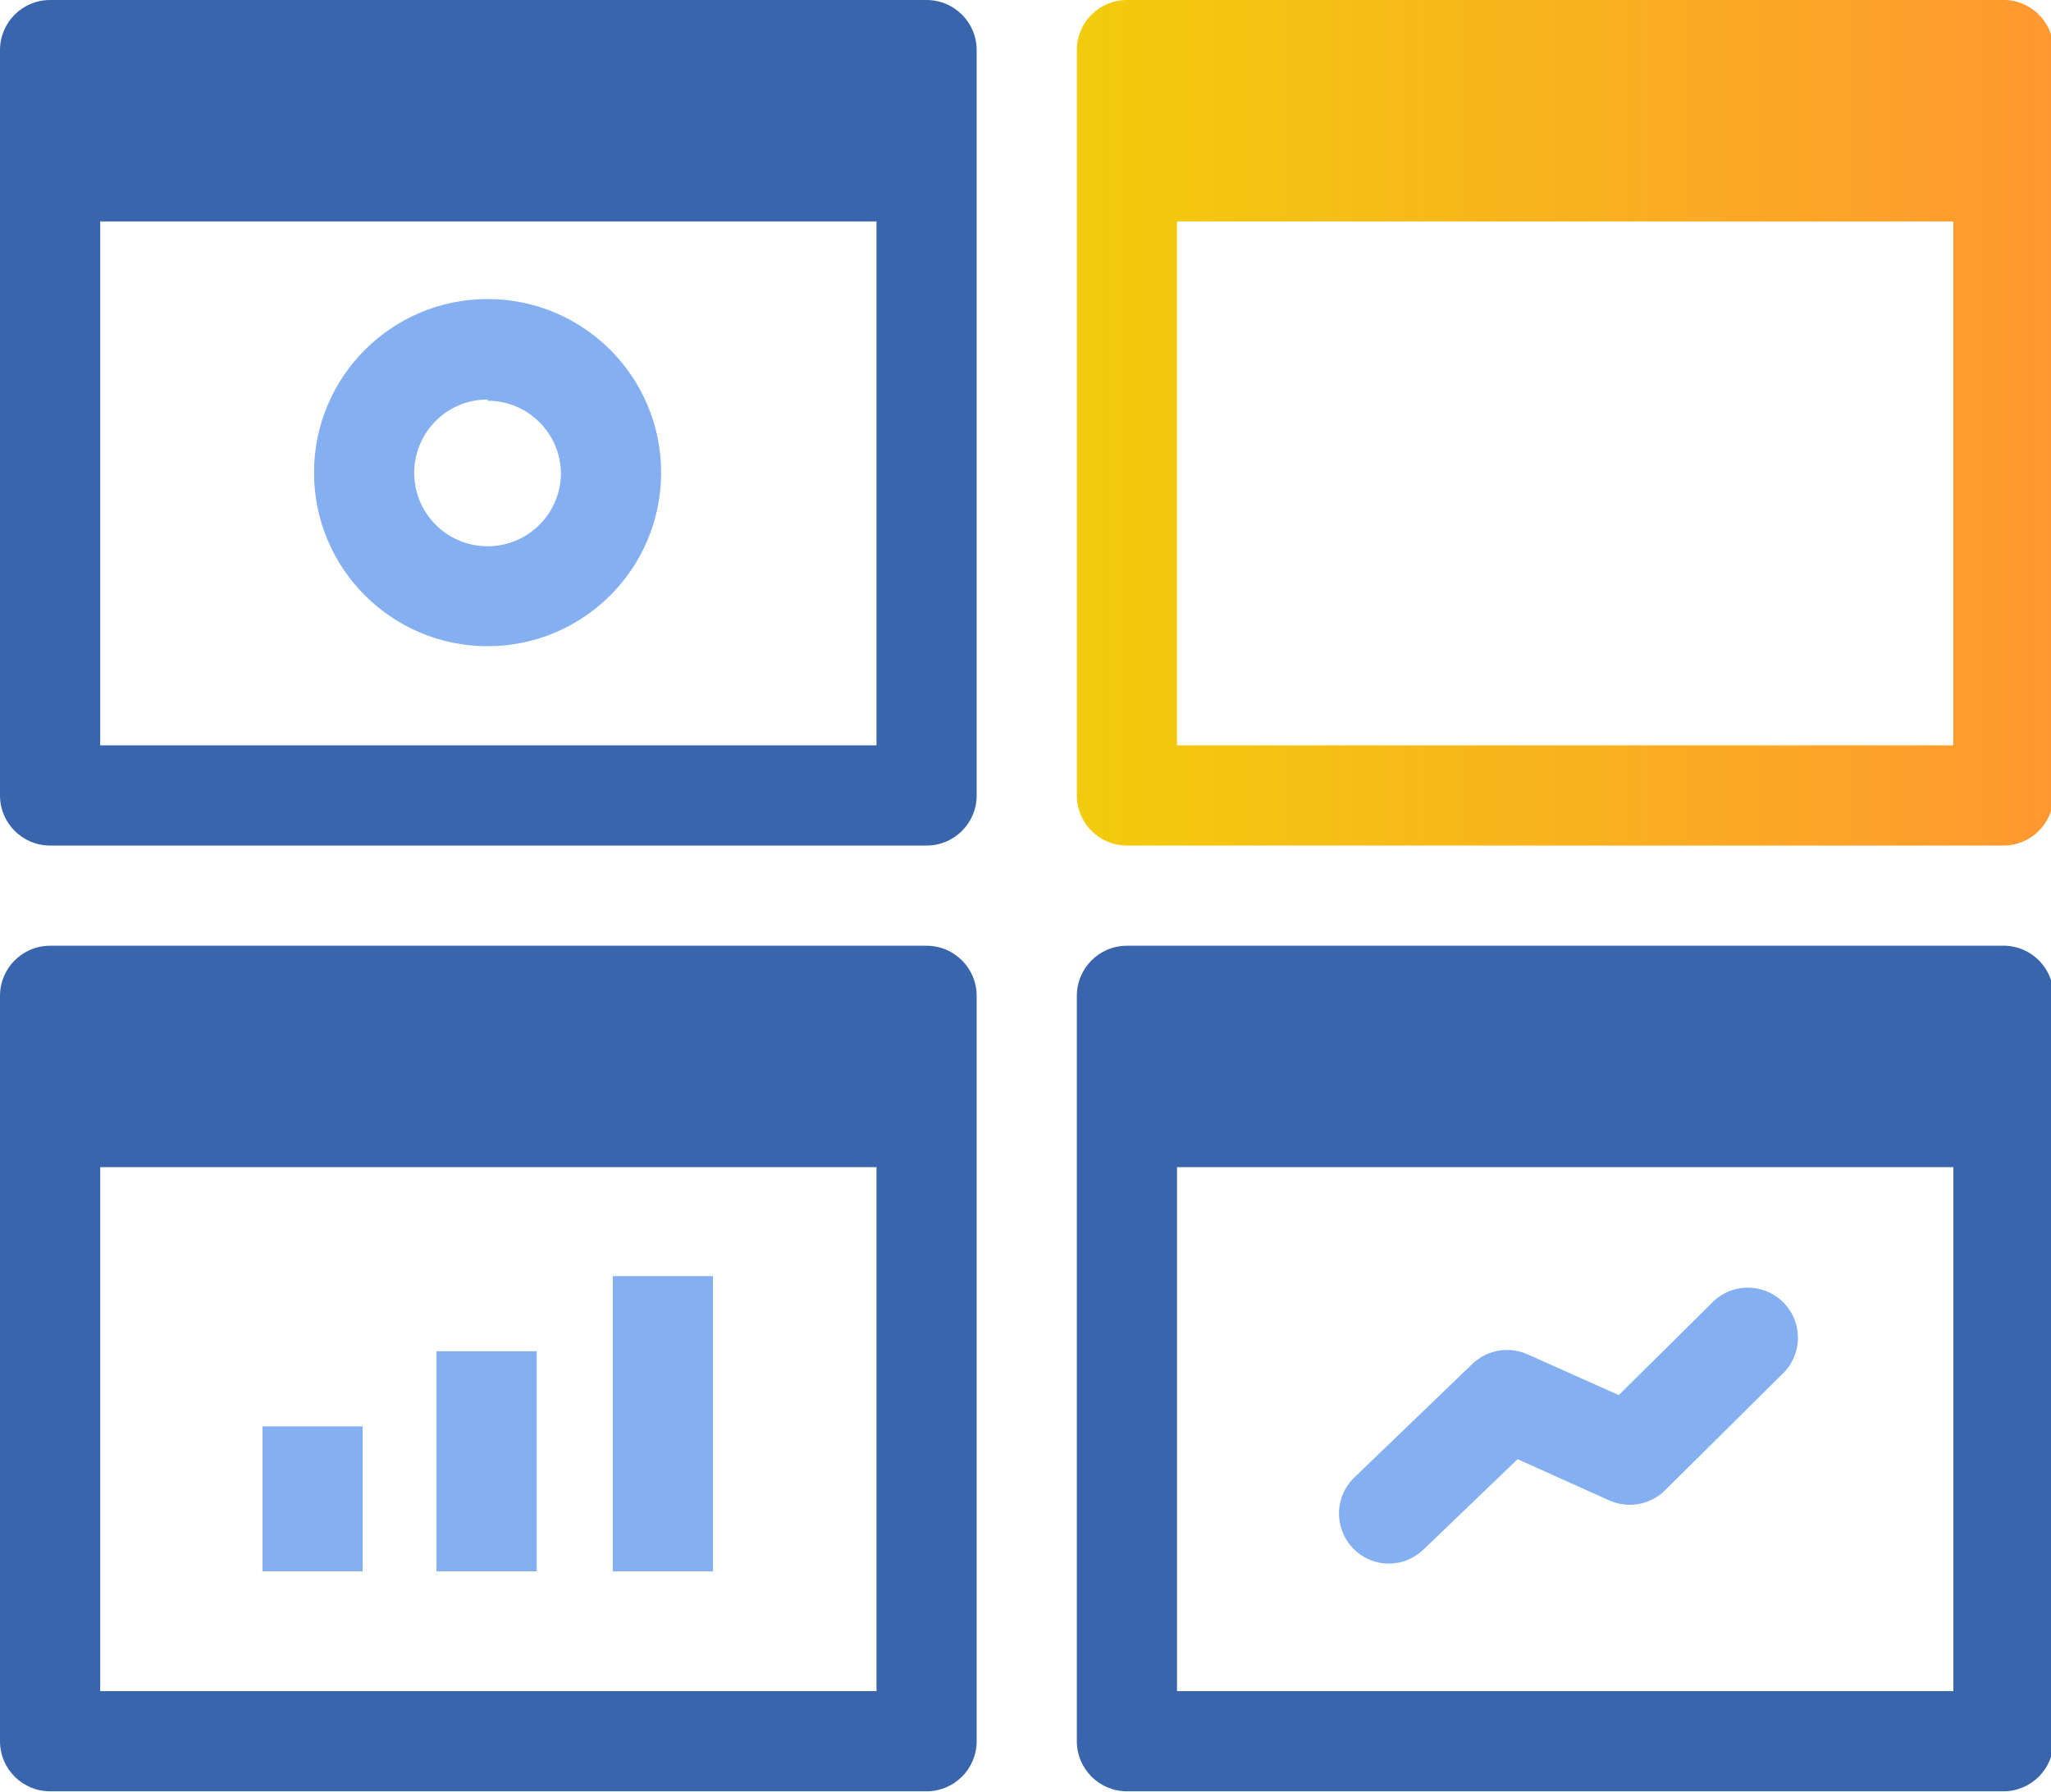
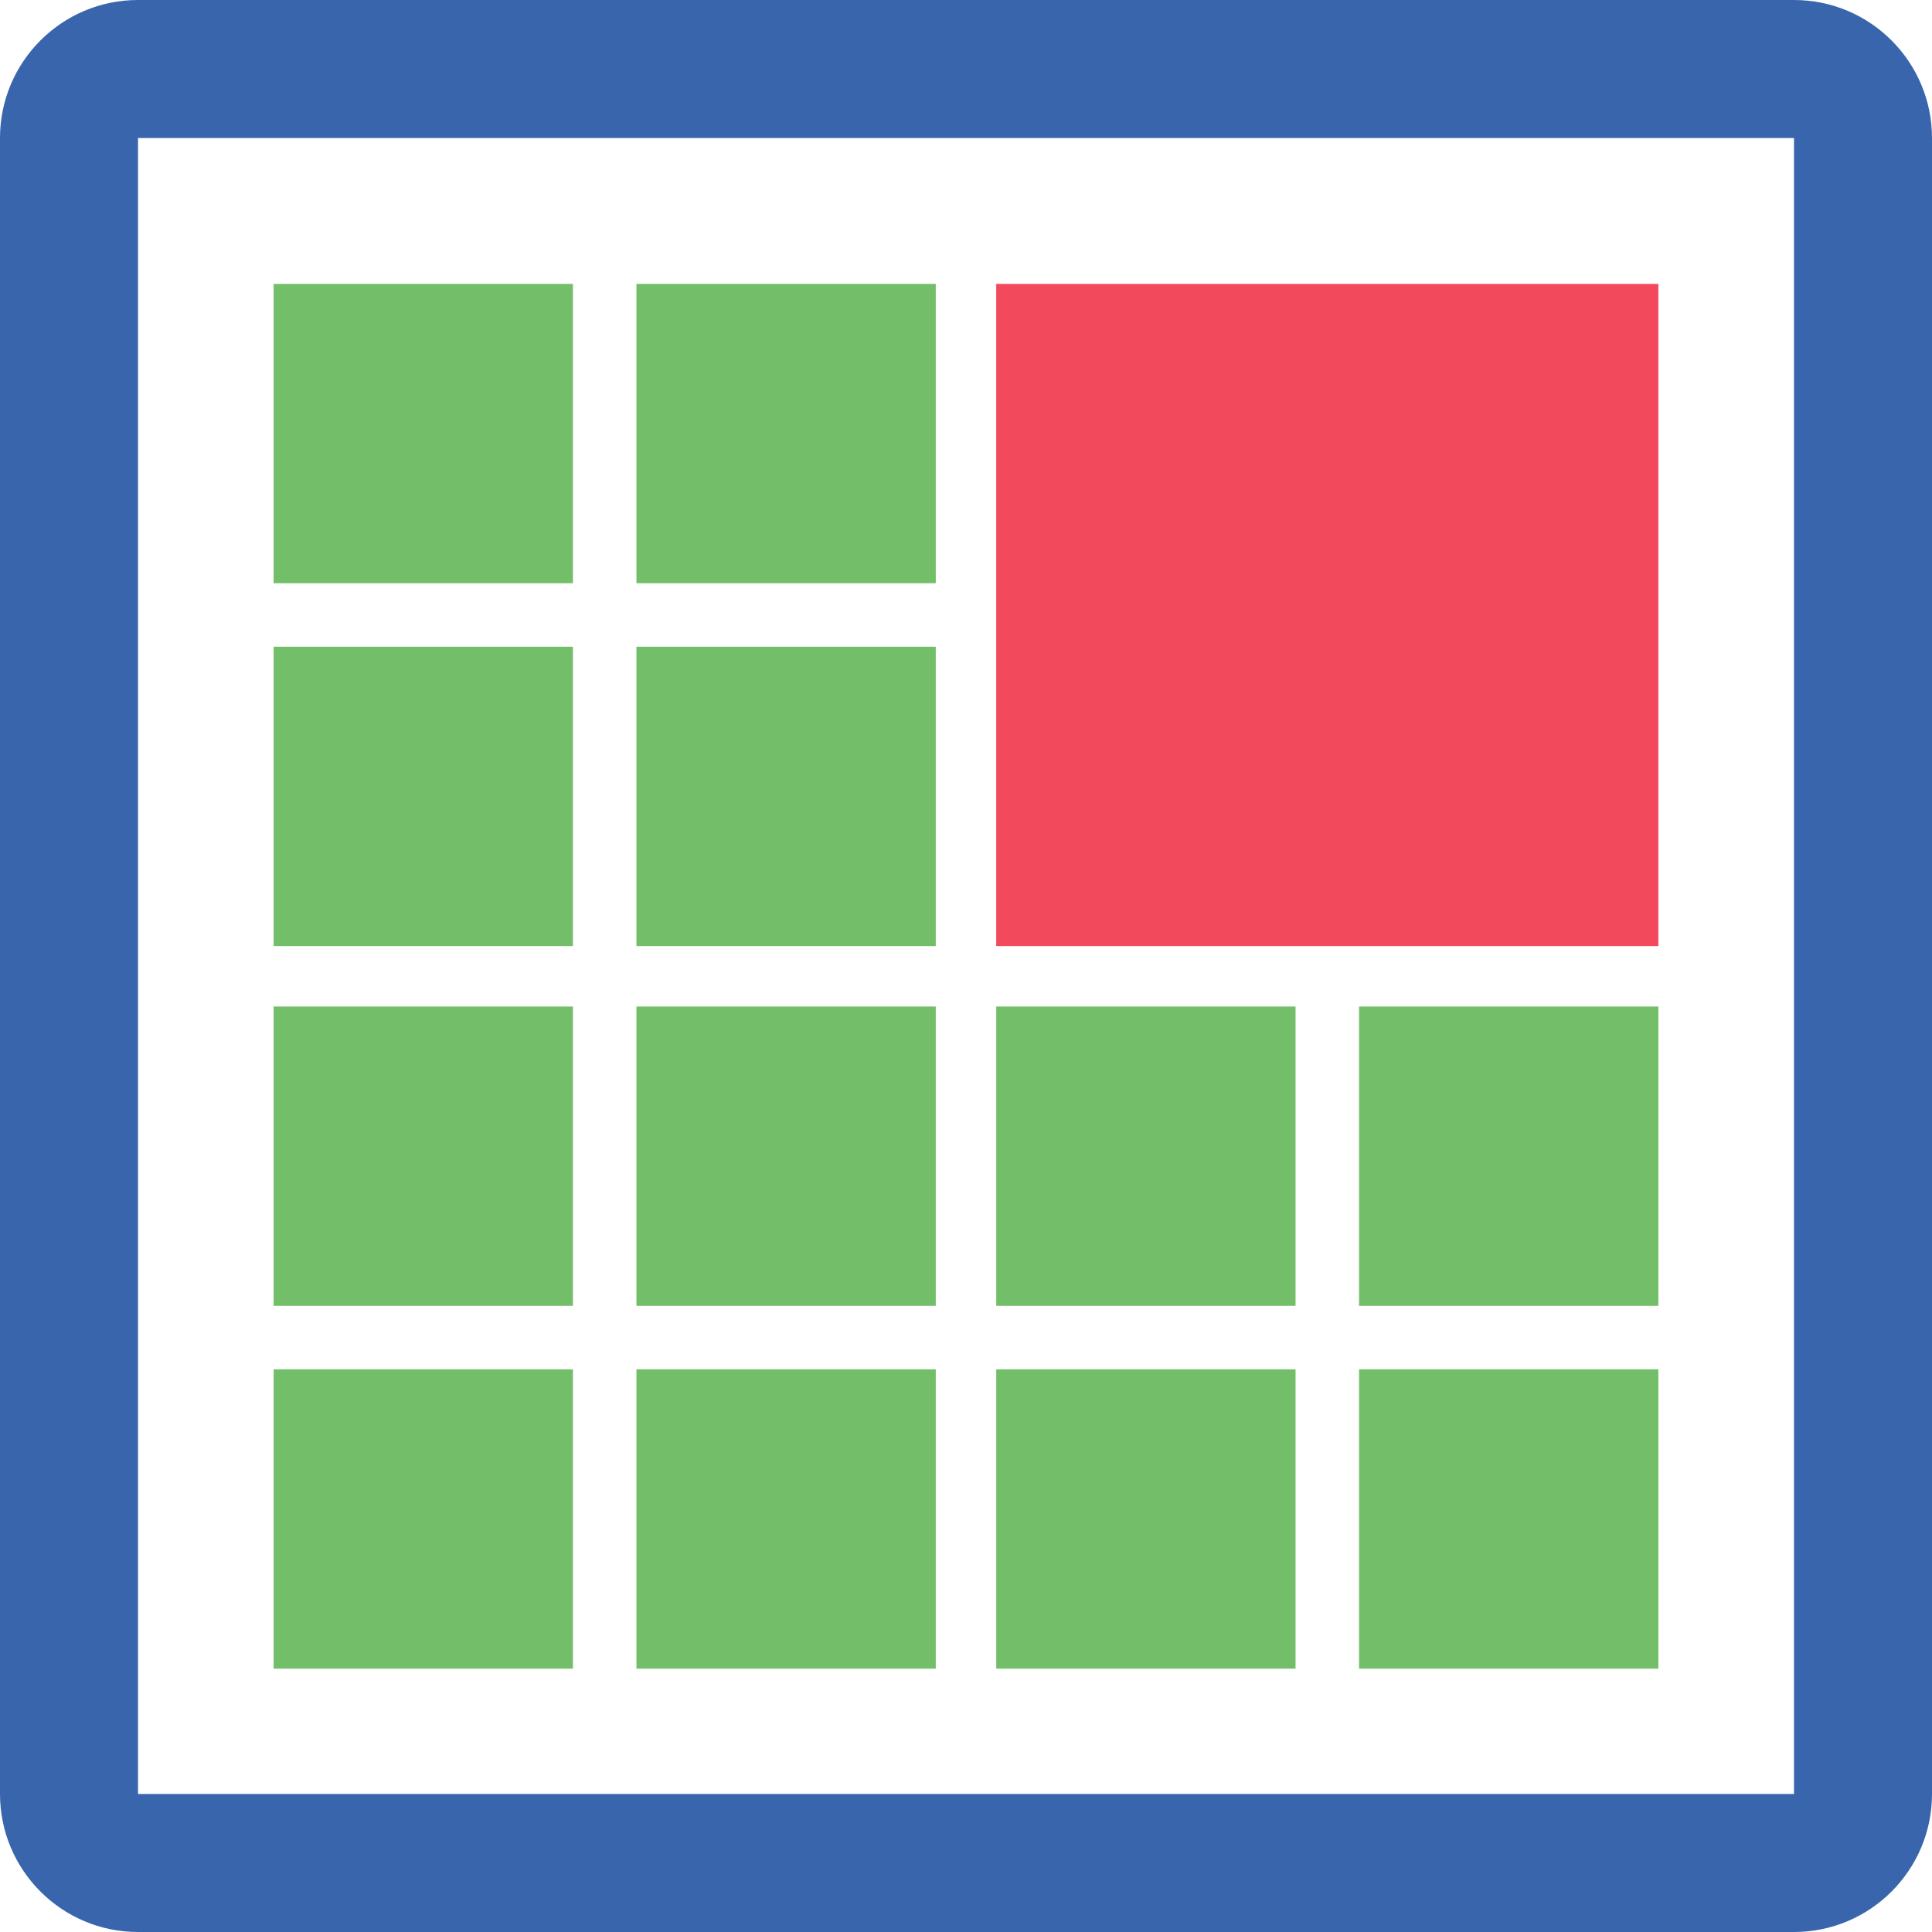
- <svg xmlns="http://www.w3.org/2000/svg" viewBox="0 0 81.9 71.52">
+ <svg xmlns="http://www.w3.org/2000/svg" style="isolation:isolate" viewBox="0 0 90 90" width="90pt" height="90pt">
  <defs>
-     <style>.cls-1{fill:#84aff1;}.cls-2{fill:#3865ab;}.cls-3{fill:url(#linear-gradient);}</style>
-     <linearGradient id="linear-gradient" x1="42.95" y1="16.88" x2="81.9" y2="16.88" gradientUnits="userSpaceOnUse">
-       <stop offset="0" stop-color="#f2cc0c" />
-       <stop offset="1" stop-color="#ff9830" />
-     </linearGradient>
+     <clipPath id="_clipPath_ve1kgFVtIodL1bXUvwBLHvp8BitEBxQg">
+       <rect width="90" height="90" />
+     </clipPath>
  </defs>
-   <g id="Layer_2" data-name="Layer 2">
-     <g id="Layer_1-2" data-name="Layer 1">
-       <path class="cls-1" d="M55.46,62.43A2,2,0,0,1,54.07,59l4.72-4.54a2,2,0,0,1,2.2-.39l3.65,1.63,3.68-3.64a2,2,0,1,1,2.81,2.84l-4.64,4.6a2,2,0,0,1-2.22.41L60.6,58.26l-3.76,3.61A2,2,0,0,1,55.46,62.43Z" />
-       <path class="cls-2" d="M37,0H2A2,2,0,0,0,0,2V31.76a2,2,0,0,0,2,2H37a2,2,0,0,0,2-2V2A2,2,0,0,0,37,0ZM4,29.76V8.84H35V29.76Z" />
-       <path class="cls-3" d="M79.9,0H45a2,2,0,0,0-2,2V31.76a2,2,0,0,0,2,2h35a2,2,0,0,0,2-2V2A2,2,0,0,0,79.9,0ZM47,29.76V8.84h31V29.76Z" />
-       <path class="cls-2" d="M37,37.76H2a2,2,0,0,0-2,2V69.52a2,2,0,0,0,2,2H37a2,2,0,0,0,2-2V39.76A2,2,0,0,0,37,37.76ZM4,67.52V46.6H35V67.52Z" />
-       <path class="cls-2" d="M79.9,37.76H45a2,2,0,0,0-2,2V69.52a2,2,0,0,0,2,2h35a2,2,0,0,0,2-2V39.76A2,2,0,0,0,79.9,37.76ZM47,67.52V46.6h31V67.52Z" />
-       <rect class="cls-1" x="10.48" y="56.95" width="4" height="5.79" />
-       <rect class="cls-1" x="17.43" y="53.95" width="4" height="8.79" />
-       <rect class="cls-1" x="24.47" y="50.95" width="4" height="11.79" />
-       <path class="cls-1" d="M19.47,25.8a6.93,6.93,0,1,1,6.93-6.92A6.93,6.93,0,0,1,19.47,25.8Zm0-9.85a2.93,2.93,0,1,0,2.93,2.93A2.93,2.93,0,0,0,19.47,16Z" />
+   <g clip-path="url(#_clipPath_ve1kgFVtIodL1bXUvwBLHvp8BitEBxQg)">
+     <rect width="90" height="90" style="fill:rgb(40,43,49)" fill-opacity="0" />
+     <g>
+       <path d=" M 6.429 0 L 83.571 0 C 87.119 0 90 2.881 90 6.429 L 90 83.571 C 90 87.119 87.119 90 83.571 90 L 6.429 90 C 2.881 90 0 87.119 0 83.571 L 0 6.429 C 0 2.881 2.881 0 6.429 0 Z  M 6.429 6.429 L 83.571 6.429 L 83.571 83.571 L 6.429 83.571 L 6.429 6.429 Z " fill-rule="evenodd" fill="rgb(56,101,171)" />
+       <rect x="29.648" y="30.127" width="13.944" height="13.944" transform="matrix(1,0,0,1,0,0)" fill="rgb(115,191,105)" />
+       <rect x="29.648" y="46.887" width="13.944" height="13.944" transform="matrix(1,0,0,1,0,0)" fill="rgb(115,191,105)" />
+       <rect x="12.746" y="30.127" width="13.944" height="13.944" transform="matrix(1,0,0,1,0,0)" fill="rgb(115,191,105)" />
+       <rect x="12.746" y="46.887" width="13.944" height="13.944" transform="matrix(1,0,0,1,0,0)" fill="rgb(115,191,105)" />
+       <rect x="46.408" y="46.887" width="13.944" height="13.944" transform="matrix(1,0,0,1,0,0)" fill="rgb(115,191,105)" />
+       <rect x="29.648" y="13.225" width="13.944" height="13.944" transform="matrix(1,0,0,1,0,0)" fill="rgb(115,191,105)" />
+       <rect x="12.746" y="13.225" width="13.944" height="13.944" transform="matrix(1,0,0,1,0,0)" fill="rgb(115,191,105)" />
+       <rect x="46.408" y="13.225" width="30.845" height="30.845" transform="matrix(1,0,0,1,0,0)" fill="rgb(242,73,92)" />
+       <rect x="63.31" y="46.887" width="13.944" height="13.944" transform="matrix(1,0,0,1,0,0)" fill="rgb(115,191,105)" />
+       <rect x="29.648" y="63.789" width="13.944" height="13.944" transform="matrix(1,0,0,1,0,0)" fill="rgb(115,191,105)" />
+       <rect x="12.746" y="63.789" width="13.944" height="13.944" transform="matrix(1,0,0,1,0,0)" fill="rgb(115,191,105)" />
+       <rect x="46.408" y="63.789" width="13.944" height="13.944" transform="matrix(1,0,0,1,0,0)" fill="rgb(115,191,105)" />
+       <rect x="63.31" y="63.789" width="13.944" height="13.944" transform="matrix(1,0,0,1,0,0)" fill="rgb(115,191,105)" />
    </g>
  </g>
</svg>
